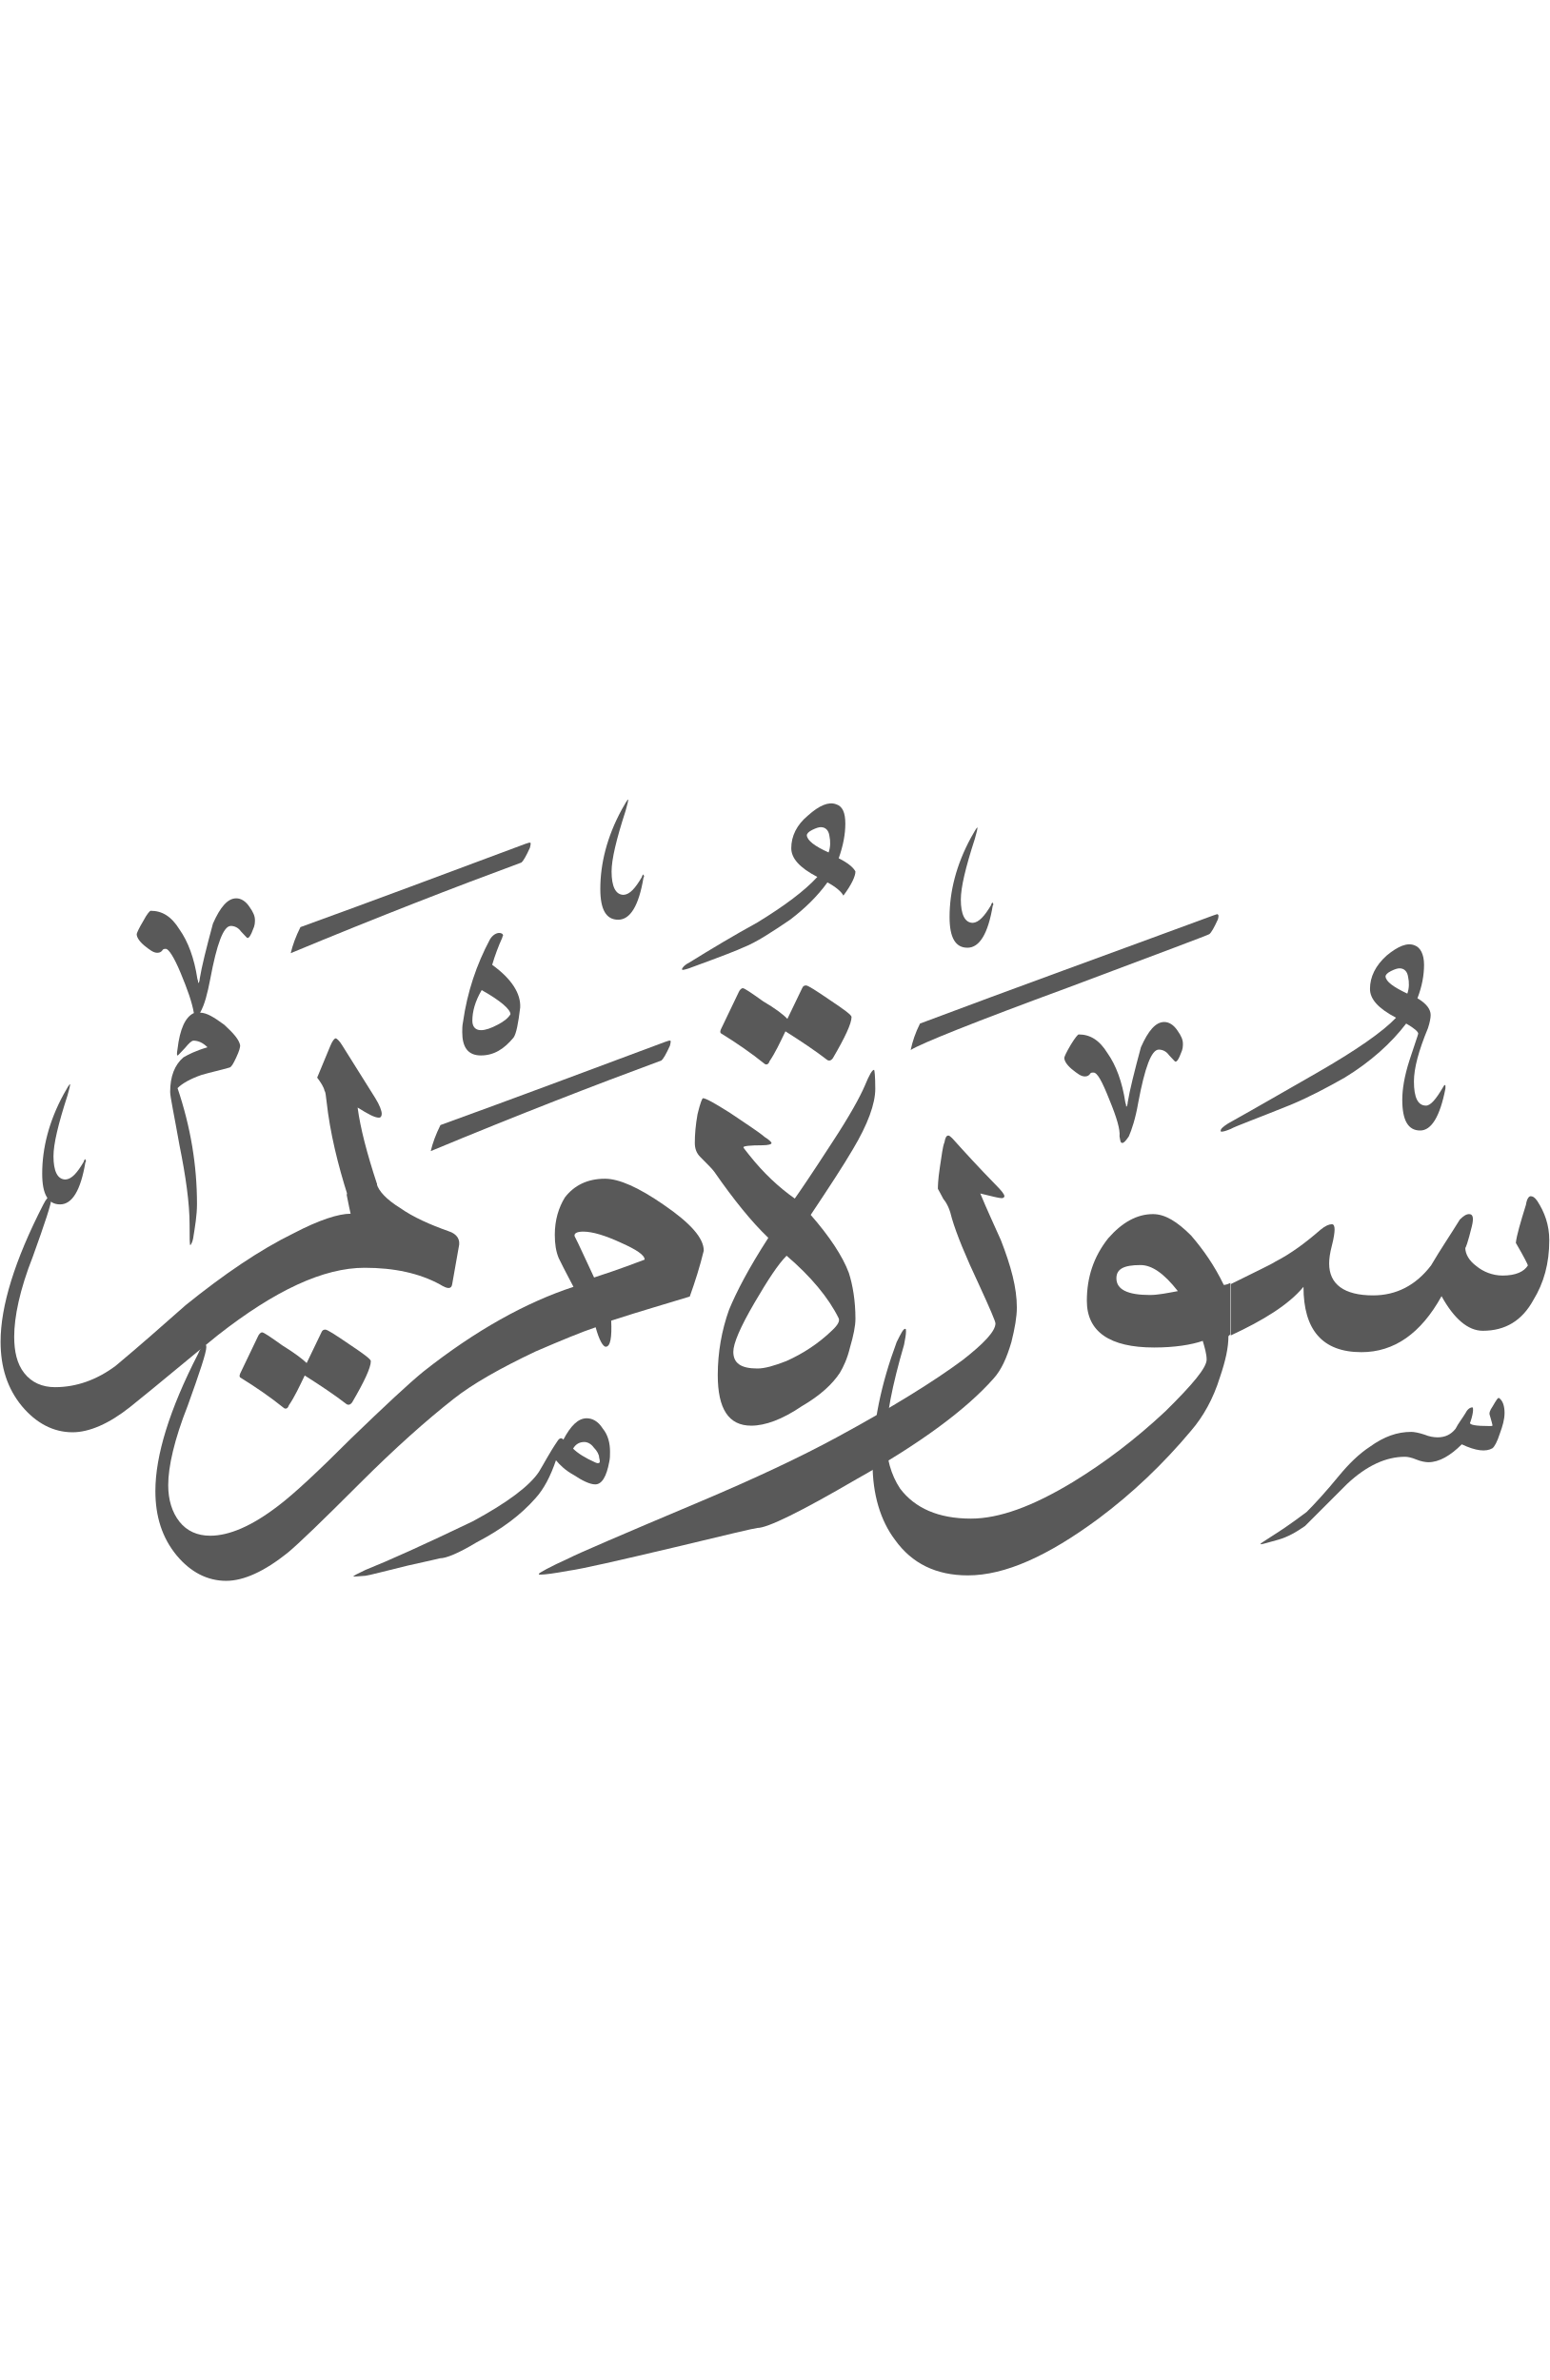
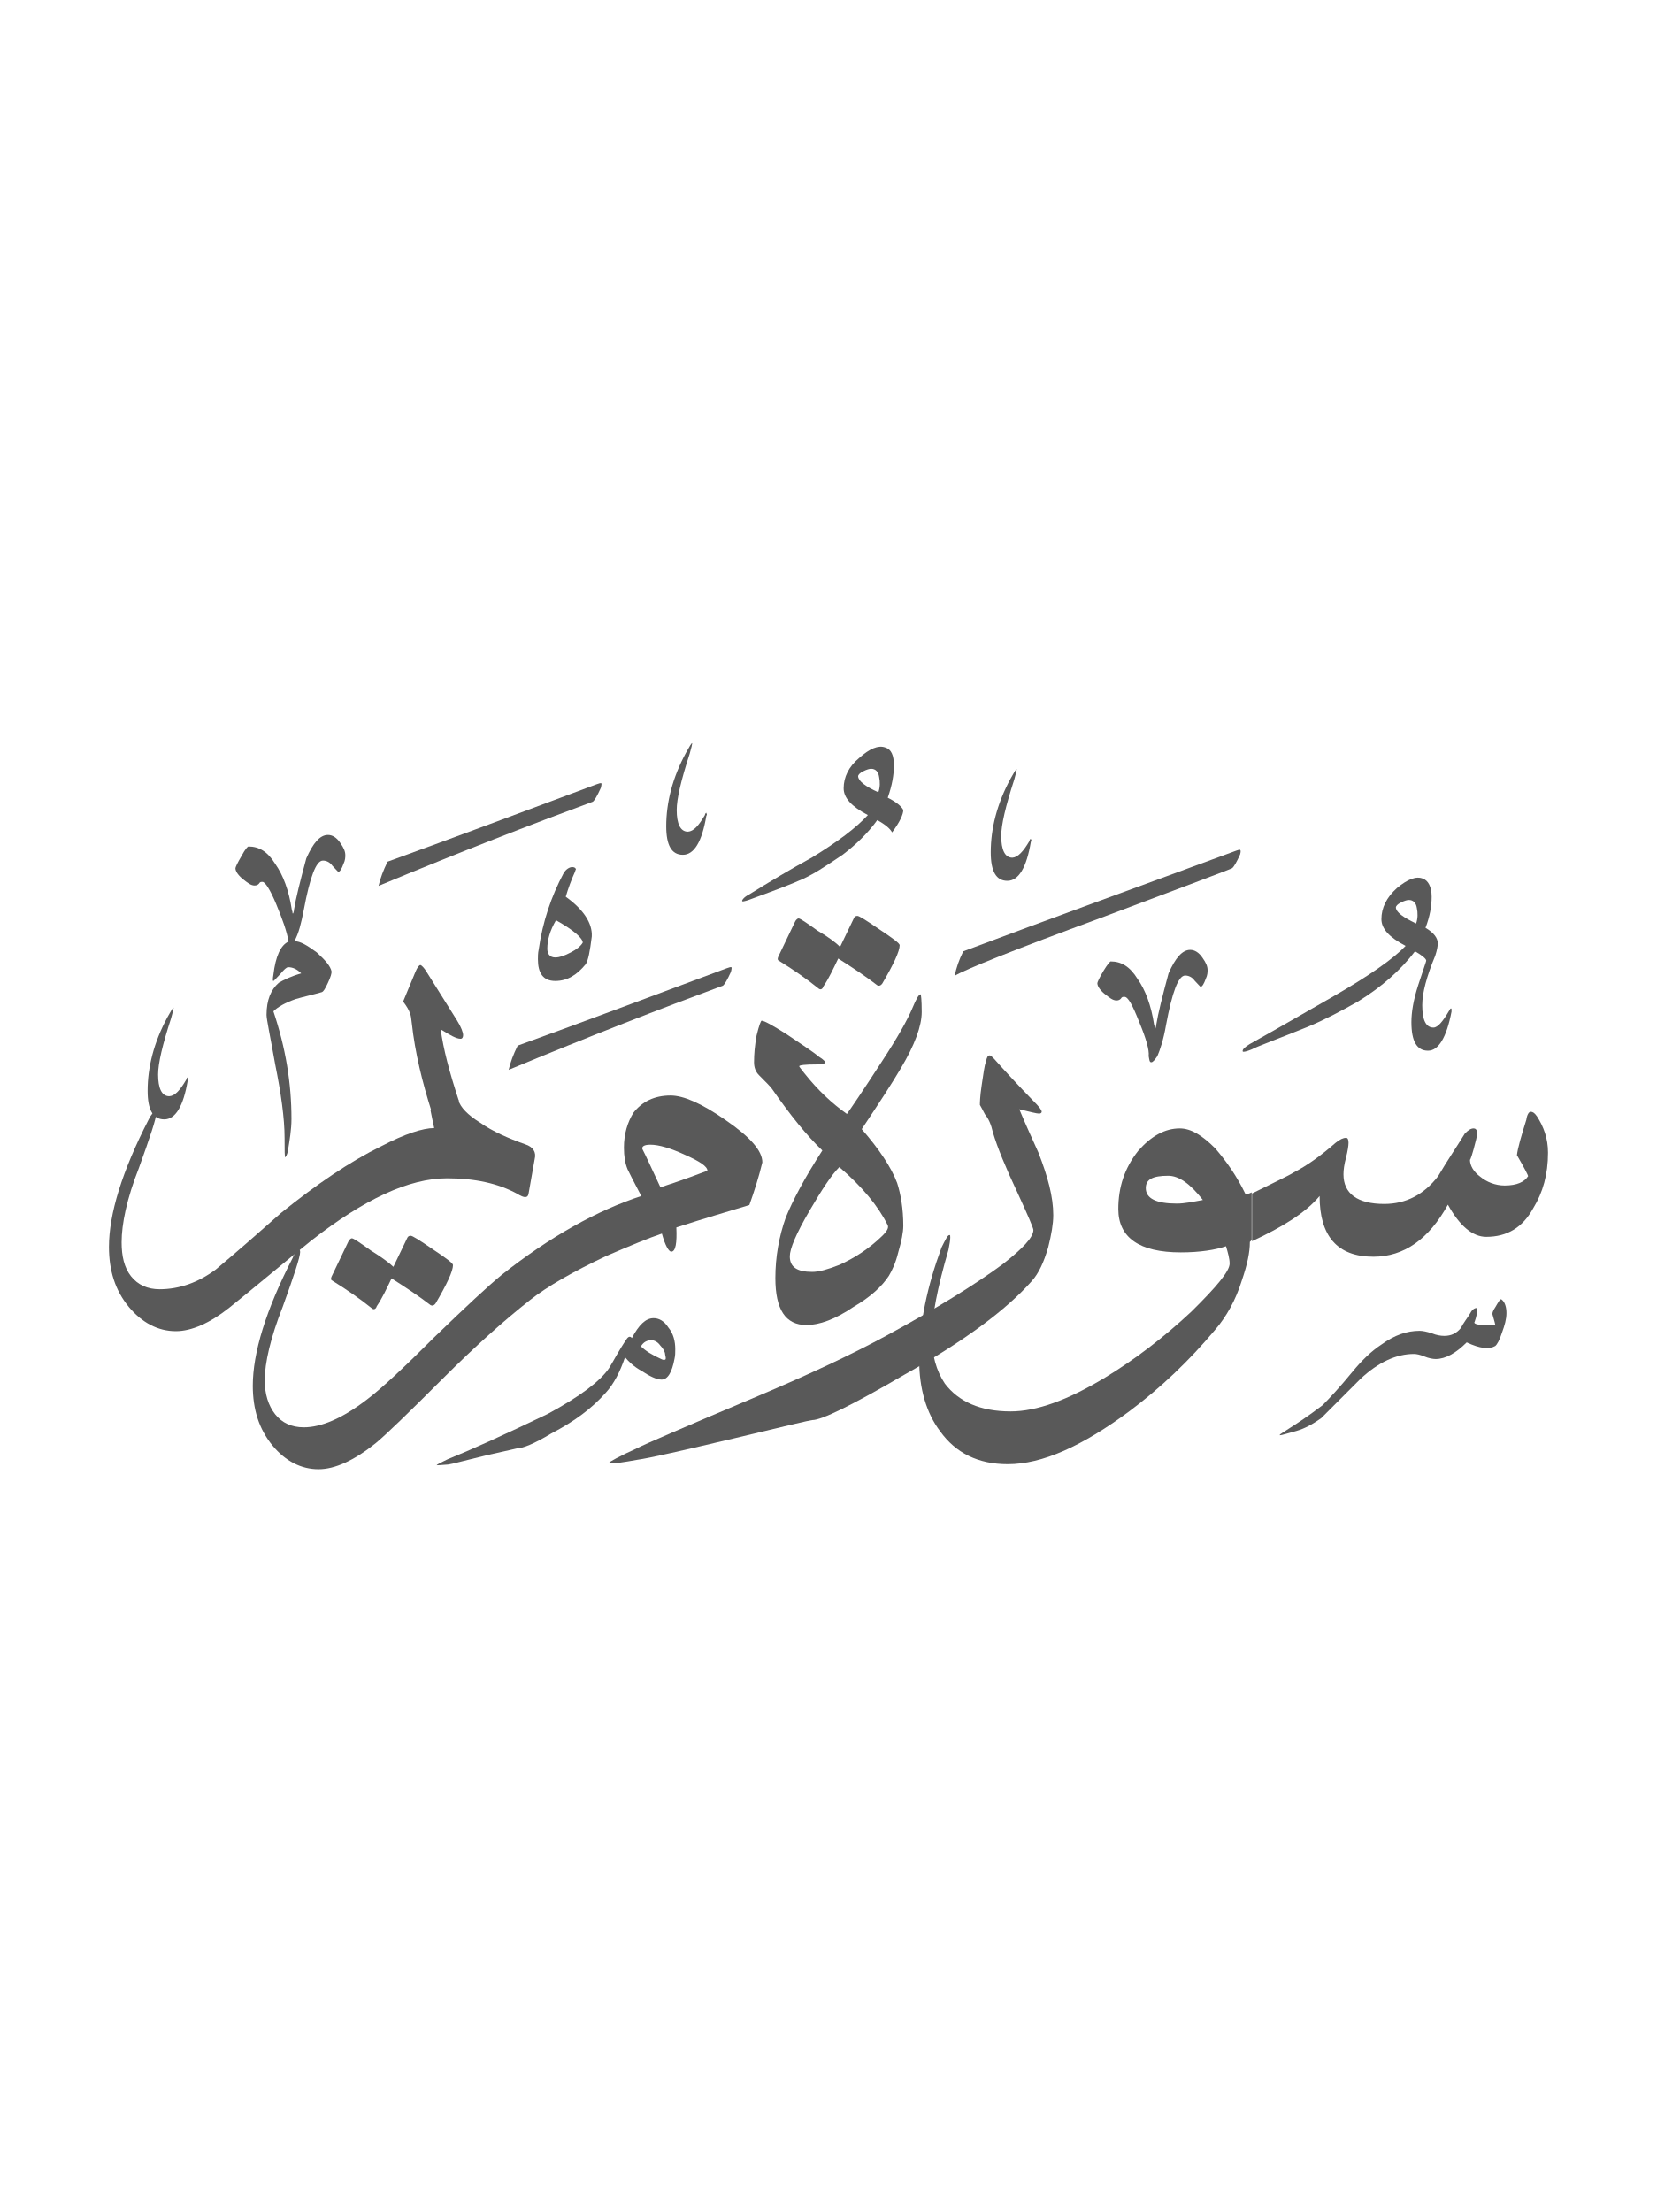
- <svg xmlns="http://www.w3.org/2000/svg" version="1.1" id="Layer_1" x="0px" y="0px" viewBox="196.75 0 398.5 612" enable-background="new 0 0 792 612" xml:space="preserve">
+ <svg xmlns="http://www.w3.org/2000/svg" version="1.1" id="Layer_1" x="0px" y="0px" viewBox="166.75 0 458.5 612" enable-background="new 0 0 792 612" xml:space="preserve">
  <g>
    <path fill="#595959" d="M362.5,323.9c0-1.2-2.2-2.6-6-4.3c-4.1-1.9-7.4-2.9-9.8-2.9c-1.7,0-2.4,0.5-2.2,1.2c1,1.9,2.6,5.5,5,10.6   C356.3,326.3,360.6,324.6,362.5,323.9L362.5,323.9L362.5,323.9L362.5,323.9z M305.6,352.7c13.4-10.6,26.4-17.8,38.6-21.8   c-0.7-1.4-2.2-4.1-3.8-7.4c-0.7-1.7-1-3.6-1-6c0-3.8,1-7,2.6-9.6c2.4-3.1,5.8-4.8,10.3-4.8c3.6,0,8.6,2.2,15.1,6.7   c7,4.8,10.3,8.6,10.3,11.8c-1,4.1-2.2,7.9-3.6,11.8c-5.5,1.7-12.2,3.6-20.2,6.2c0.2,4.3-0.2,6.7-1.4,6.7c-0.7,0-1.7-1.7-2.6-5   c-3.6,1.2-8.9,3.4-15.4,6.2c-9.1,4.3-16.3,8.4-21.1,12.2c-7,5.5-15.1,12.7-24.2,21.8c-9.6,9.6-15.6,15.4-18.5,17.8   c-6,4.8-11.3,7.2-15.8,7.2c-4.8,0-9.1-2.2-12.7-6.5c-3.8-4.6-5.5-10.1-5.5-16.6c0-9.1,3.6-20.9,11-35.3c0.7-1.7,1.4-2.4,1.9-2.4   c0,0,0.2,0.2,0.2,0.7c0,1.4-1.7,6.5-4.8,15.1c-3.4,8.6-5,15.6-5,20.4c0,3.8,1,7,2.9,9.4c1.9,2.4,4.6,3.6,7.9,3.6   c4.8,0,10.6-2.4,17.5-7.7c4.1-3.1,10.3-8.9,18.7-17.3C295.6,361.6,301.8,355.8,305.6,352.7L305.6,352.7L305.6,352.7L305.6,352.7z" />
    <g>
      <path fill="#595959" d="M286.2,307.6c-2.6-8.2-4.6-16.3-5.5-24.5c-0.2-1.4-0.2-2.2-0.5-2.6c-0.2-1-1-2.2-1.9-3.4l3.4-8.2    c0.5-1.2,1-1.9,1.4-1.9c0.2,0,1,0.7,1.7,1.9l8.4,13.4c1.2,1.9,1.7,3.4,1.7,4.1c0,0.5-0.2,1-0.7,1c-1.2,0-2.9-1-5.5-2.6    c0.7,5.3,2.4,11.8,5,19.7c0,0.5-1,1.2-2.6,2.2c-1.7,0.7-3.1,1.2-4.1,1.2C286.4,307.8,286.2,307.8,286.2,307.6L286.2,307.6    L286.2,307.6L286.2,307.6z" />
    </g>
    <path fill="#595959" d="M215.4,368.3c-5,0-9.4-2.4-13-6.7c-3.8-4.6-5.5-10.1-5.5-16.6c0-9.1,3.6-20.9,11-35.3   c0.7-1.4,1.4-2.2,1.9-2.2c0.2,0,0.2,0,0.2,0.5c0,1.4-1.7,6.5-4.8,15.1c-3.4,8.6-4.8,15.6-4.8,20.6c0,3.8,0.7,7,2.6,9.4   c1.9,2.4,4.6,3.6,7.9,3.6c5.5,0,10.8-1.9,15.6-5.5c6-5,12-10.3,18-15.6c9.8-7.9,19-14.2,27.8-18.5c6.5-3.4,11.5-5,14.6-5   c-0.2-0.7-0.5-2.4-1-4.8c0-0.7,1.2-1.4,3.4-2.2c2.4-1,3.8-1.2,4.3-0.7c0.5,1.9,2.6,4.1,6,6.2c3.4,2.4,7.7,4.3,12.5,6   c2.2,0.7,3.1,2.2,2.6,4.1l-1.7,9.6c-0.2,1.2-1.2,1.2-3.1,0c-5.3-2.9-11.8-4.3-19.4-4.3c-10.6,0-23,5.8-37.7,17.3   c-7.7,6.2-15.1,12.5-22.6,18.5C224.8,366.1,219.7,368.3,215.4,368.3L215.4,368.3L215.4,368.3L215.4,368.3z" />
    <path fill="#595959" d="M275.6,350.5l3.8-7.9c0.2-0.5,0.5-0.7,1-0.7c0.5,0,2.4,1.2,6.2,3.8c3.6,2.4,5.5,3.8,5.5,4.3   c0,1.7-1.7,5.3-4.8,10.6c-0.5,0.7-1,0.7-1.4,0.5c-3.1-2.4-6.7-4.8-10.8-7.4c-1.4,2.9-2.6,5.5-4.1,7.7c-0.2,0.7-0.7,1-1.2,0.7   c-3.6-2.9-7.4-5.5-11.3-7.9c-0.2-0.2-0.2-0.5,0-1l4.6-9.6c0.2-0.5,0.7-1,1-1c0.5,0,2.2,1.2,5.3,3.4   C272.5,347.9,274.7,349.6,275.6,350.5L275.6,350.5L275.6,350.5L275.6,350.5z" />
    <path fill="#595959" d="M310,289.3c18.5-6.7,37.7-13.9,57.8-21.4c0.7-0.2,1.2-0.5,1.4-0.2c0,0,0,0.5-0.2,1.2   c-1,2.2-1.7,3.4-2.2,3.8c-16.8,6.2-36.7,13.9-59.3,23.3C308,293.9,308.8,291.7,310,289.3L310,289.3L310,289.3L310,289.3z" />
    <path fill="#595959" d="M328,260.8c0-1.2-2.4-3.4-7.4-6.2c-1.7,2.9-2.4,5.5-2.4,7.9c0,1.4,0.7,2.4,2.2,2.4c1.2,0,2.6-0.5,4.3-1.4   C326.3,262.7,327.5,261.7,328,260.8L328,260.8L328,260.8L328,260.8z M322.7,241.6c0.7-1.2,1.7-1.7,2.4-1.7c0.5,0,1,0.2,1,0.7   c0,0-0.2,0.2-0.2,0.5c-1,2.2-1.9,4.6-2.6,7c5,3.6,7.4,7.4,7.2,11c-0.5,4.1-1,6.7-1.7,7.7c-2.4,2.9-5,4.6-8.4,4.6   c-3.4,0-4.8-2.2-4.8-6c0-0.7,0-1.7,0.2-2.6C316.9,255,319.3,248,322.7,241.6L322.7,241.6L322.7,241.6L322.7,241.6z" />
    <path fill="#595959" d="M274,238.4c18.5-6.7,37.7-13.9,57.8-21.4c0.7-0.2,1.2-0.5,1.4-0.2c0,0,0,0.5-0.2,1.2   c-1,2.2-1.7,3.4-2.2,3.8c-16.8,6.2-36.7,13.9-59.3,23.3C272,243,272.8,240.8,274,238.4L274,238.4L274,238.4L274,238.4z" />
    <path fill="#595959" d="M218.3,298.7c0-0.2,0.2-0.5,0.2-0.5c0.2-0.2,0.2-0.2,0.2,0c0.2,0.2,0.2,0.5,0,0.7   c-1.2,7.2-3.4,10.8-6.5,10.8c-3.1,0-4.6-2.6-4.6-7.9c0-6.5,1.7-13.4,5.5-20.4c1-1.7,1.4-2.6,1.7-2.6l0,0c0,0.2-0.2,1.2-0.7,2.9   c-2.4,7.4-3.6,12.5-3.6,15.6c0,3.8,1,6,3.1,6C215.2,303.2,216.6,301.6,218.3,298.7L218.3,298.7L218.3,298.7L218.3,298.7z" />
    <path fill="#595959" d="M350.8,374.8c0-0.7-0.5-1.7-1.4-2.6c-0.7-1-1.7-1.4-2.4-1.4c-1.2,0-2.2,0.5-2.9,1.7   c1.2,1.2,3.1,2.4,5.8,3.6c0.5,0.2,0.7,0.2,1,0C351,376,351,375.5,350.8,374.8L350.8,374.8L350.8,374.8L350.8,374.8z M340.2,370.4   c0.5-0.7,1-0.7,1.4-0.2c1.9-3.6,3.8-5.5,6-5.5c1.4,0,2.9,0.7,4.1,2.6c1.4,1.7,1.9,3.8,1.9,6c0,1,0,1.7-0.2,2.6   c-0.7,3.8-1.9,5.8-3.6,5.8c-1.4,0-3.4-1-5.5-2.4c-2.2-1.2-3.6-2.6-4.6-3.8c-1.4,4.1-3.1,7.4-5.3,9.8c-3.8,4.3-8.6,7.9-15.1,11.3   c-4.8,2.9-7.9,4.1-9.4,4.1c0,0-2.9,0.7-8.4,1.9c-5.8,1.4-9.4,2.4-10.8,2.6c-2.2,0.2-3.1,0.2-3.1,0.2c0-0.2,1-0.7,3.1-1.7   c6-2.4,15.1-6.5,27.6-12.5c8.9-4.8,14.6-9.1,17-12.7C336.6,376.4,338,373.6,340.2,370.4L340.2,370.4L340.2,370.4L340.2,370.4z" />
    <path fill="#595959" d="M246.6,260.5c-0.5-2.9-1.7-6.2-3.4-10.3c-1.7-4.1-3.1-6.2-3.8-6.2c-0.5,0-0.7,0-1,0.5   c-0.2,0.2-0.5,0.5-1.2,0.5c-1,0-1.9-0.7-3.4-1.9c-1.4-1.2-1.9-2.2-1.9-2.9c0-0.2,0.5-1.4,1.7-3.4c1-1.9,1.7-2.6,1.9-2.6   c2.9,0,5.3,1.4,7.4,4.8c2.2,3.1,3.8,7.4,4.6,12.7c0.2,0.5,0.2,0.7,0.2,1h0.2c0-0.2,0.2-0.5,0.2-1c0.5-3.1,1.7-7.9,3.4-14.2   c1.9-4.3,3.8-6.5,6-6.5c1.2,0,2.4,0.7,3.4,2.2c1,1.4,1.4,2.4,1.4,3.4c0,0.5,0,1.4-0.5,2.4c-0.5,1.4-1,2.2-1.4,2.2   c-0.2,0-0.7-0.7-1.7-1.7c-0.7-1-1.7-1.4-2.6-1.4c-1.9,0-3.6,4.6-5.3,13.7c-0.7,3.6-1.4,6.5-2.6,8.6c1.7,0,3.6,1.2,6.2,3.1   c2.4,2.2,3.8,3.8,4.1,5.3c0,0.5-0.2,1.4-1,3.1s-1.2,2.4-1.7,2.6c-2.4,0.7-4.8,1.2-7.2,1.9c-2.9,1-5,2.2-6.2,3.4   c3.4,10.1,5,19.9,5,29.8c0,2.9-0.5,5.8-1,8.9c-0.2,1-0.5,1.4-0.7,1.7c-0.2,0-0.2-1.9-0.2-5.3c0-5.5-1-12.5-2.6-20.4   c-1.4-7.9-2.4-12.5-2.4-13.7c0-4.1,1.2-7,3.4-8.9c1.2-0.7,3.1-1.7,6.2-2.6c-1.2-1.2-2.4-1.7-3.6-1.7c-0.5,0-1.2,0.7-2.2,1.9   c-1.2,1.2-1.7,1.9-1.9,1.9c-0.2,0-0.2-0.5,0-1.7C243,264.6,244.4,261.5,246.6,260.5L246.6,260.5L246.6,260.5L246.6,260.5z" />
    <path fill="#595959" d="M361.8,225.5c0-0.2,0.2-0.5,0.2-0.5c0.2-0.2,0.2-0.2,0.2,0c0.2,0.2,0.2,0.5,0,0.7   c-1.2,7.2-3.4,10.8-6.5,10.8c-3.1,0-4.6-2.6-4.6-7.9c0-6.5,1.7-13.4,5.5-20.4c1-1.7,1.4-2.6,1.7-2.6l0,0c0,0.2-0.2,1.2-0.7,2.9   c-2.4,7.4-3.6,12.5-3.6,15.6c0,3.8,1,6,3.1,6C358.7,230,360.1,228.4,361.8,225.5L361.8,225.5L361.8,225.5L361.8,225.5z" />
    <path fill="#595959" d="M536.3,316.2c1.2-1,2.2-1.4,2.9-1.4c0.5,0,0.7,0.5,0.7,1.4c0,0.7-0.2,2.2-0.7,4.1c-0.5,1.9-0.7,3.4-0.7,4.6   c0,5.3,3.8,8.2,11.3,8.2c6,0,11-2.6,14.9-7.7c2.4-4.1,5-7.9,7.4-11.8c1-1,1.7-1.4,2.4-1.4c1,0,1.2,1,0.7,3.1c-1,4.1-1.7,6-1.7,5.5   c0,1.7,1,3.4,2.9,4.8c1.7,1.4,4.1,2.4,6.7,2.4c3.4,0,5.5-1,6.5-2.6c0-0.2-1-2.2-3.1-5.8c0.2-1.9,1.2-5.3,2.6-9.8   c0.2-1.4,0.7-2.2,1.2-2.2c0.5,0,1,0.2,1.7,1.2c1.9,2.9,3.1,6.2,3.1,10.1c0,6-1.4,11-4.1,15.4c-2.9,5.3-7.2,7.9-13,7.9   c-3.8,0-7.4-3.1-10.6-8.9c-5.3,9.6-12.2,14.4-20.6,14.4c-10.1,0-14.9-5.8-14.9-16.8c-3.8,4.6-10.3,8.6-18.7,12.5v-13.2   c6.2-3.1,10.3-5,11.5-5.8C528.6,322.4,532.4,319.6,536.3,316.2L536.3,316.2L536.3,316.2L536.3,316.2z" />
    <path fill="#595959" d="M499.6,332c-3.6-4.6-6.7-6.7-9.6-6.7c-4.3,0-6.2,1-6.2,3.4c0,2.9,2.9,4.3,8.6,4.3   C494.5,333,496.9,332.5,499.6,332L499.6,332L499.6,332L499.6,332z M507,349.6c0-1.4-0.5-3.1-1-4.8c-2.9,1-7.2,1.7-12.5,1.7   c-11.5,0-17.3-4.1-17.3-12c0-6,1.7-11.3,5.5-16.1c3.6-4.1,7.4-6.2,11.5-6.2c3.1,0,6.2,1.9,9.8,5.5c3.1,3.6,6,7.7,8.4,12.7   c0.2,0,0.7,0,1.7-0.5v13.2l-0.5,0.5c0,2.9-0.7,6.2-2.2,10.6c-1.7,5.5-4.3,10.1-7.4,13.7c-7.2,8.6-15.1,16.1-23.8,22.6   c-13,9.6-24,14.6-33.6,14.6c-8.2,0-14.4-3.1-18.7-9.1c-3.8-5-5.8-11.8-5.8-19.7c0-10.1,2.2-20.4,6.2-31.2c1.2-2.4,1.7-3.4,2.2-3.4   c0.2,0,0.2,0.2,0.2,0.7c0,0.7-0.2,1.9-0.5,3.4c-3.1,10.6-4.6,18.5-4.6,24c0,5,1.2,9.4,3.6,13c3.8,5,9.8,7.7,18.2,7.7   c7.2,0,15.8-3.1,26.2-9.4c8.2-5,16.1-11,23.8-18.2C503.4,356,507,351.7,507,349.6L507,349.6L507,349.6L507,349.6z" />
    <path fill="#595959" d="M441.5,313.3c-0.5-2.2-1.2-3.8-2.2-5c-0.7-1.4-1.2-2.2-1.4-2.6c0-0.5,0-2.2,0.5-5.5   c0.5-3.1,0.7-5.3,1.2-6.5c0.2-1.2,0.5-1.7,1-1.7c0.2,0,0.5,0.2,1,0.7c3.4,3.8,7,7.7,11,11.8c1.7,1.7,2.4,2.6,2.4,3.1   c0,0.2-0.2,0.5-0.7,0.5c-0.7,0-2.6-0.5-5.5-1.2c1.7,4.1,3.6,8.2,5.3,12c2.6,6.7,4.1,12.2,4.1,17.3c0,2.4-0.5,5.3-1.4,8.9   c-1.2,4.1-2.6,7.2-4.6,9.4c-7,7.9-18.7,16.6-35.3,25.9c-14.4,8.4-22.8,12.5-25.4,12.5c-0.5,0-7.7,1.7-21.4,5   c-14.4,3.4-23.5,5.5-27.1,6c-3.8,0.7-6.2,1-7.2,1c-0.5,0-0.5,0-0.5-0.2c0-0.2,2.6-1.7,7.9-4.1c1.9-1,13-5.8,33.4-14.4   c14.2-6,25.9-11.5,35.3-16.6c14.2-7.7,25-14.4,32.4-19.9c5.5-4.3,8.4-7.4,8.4-9.4c0-0.5-1.4-3.8-4.3-10.1   C445.1,323.2,442.7,317.4,441.5,313.3L441.5,313.3L441.5,313.3L441.5,313.3z" />
    <path fill="#595959" d="M421.8,280c0,3.8-1.9,9.1-5.8,15.6c-2.4,4.1-6,9.6-10.8,16.8c4.8,5.5,8.2,10.6,9.8,14.9   c1,3.1,1.7,7.2,1.7,11.8c0,1.9-0.5,4.3-1.4,7.4c-0.7,2.9-1.7,5-2.6,6.5c-1.9,2.9-5,5.8-9.8,8.6c-5,3.4-9.4,5-13,5   c-5.8,0-8.6-4.3-8.6-13c0-5.8,1-11.5,2.9-16.8c1.9-4.6,5-10.6,10.1-18.5c-4.3-4.1-8.9-9.8-13.9-17c-0.5-0.7-1.7-1.9-3.6-3.8   c-1-1-1.4-2.2-1.4-3.6c0-2.2,0.2-4.6,0.7-7.4c0.7-2.9,1.2-4.1,1.4-4.1c0.7,0,2.9,1.2,7,3.8c3.8,2.6,7,4.6,8.9,6.2   c1.2,0.7,1.7,1.4,1.7,1.4v0.2c0,0.2-0.7,0.5-2.4,0.5c-3.1,0-4.8,0.2-4.8,0.5c0,0.2,0.5,0.7,1.4,1.9c3.8,4.8,7.7,8.4,11.8,11.3   c1-1.4,4.3-6.2,9.6-14.4c4.6-7,7.2-11.8,8.4-14.6c1.2-2.9,1.9-4.1,2.4-4.1C421.6,275.2,421.8,276.6,421.8,280L421.8,280L421.8,280   L421.8,280z M412.4,339c-2.6-5.3-7.2-10.8-13.4-16.1c-2.2,2.2-4.8,6.2-8.2,12c-3.8,6.5-5.5,10.6-5.5,12.7c0,2.9,1.9,4.3,6.2,4.3   c1.9,0,4.3-0.7,7.4-1.9c4.3-1.9,8.4-4.6,11.8-7.9C412.2,340.7,412.7,339.7,412.4,339L412.4,339L412.4,339L412.4,339z" />
    <path fill="#595959" d="M399.2,262l3.8-7.9c0.2-0.5,0.5-0.7,1-0.7c0.5,0,2.4,1.2,6.2,3.8c3.6,2.4,5.5,3.8,5.5,4.3   c0,1.7-1.7,5.3-4.8,10.6c-0.5,0.7-1,0.7-1.4,0.5c-3.1-2.4-6.7-4.8-10.8-7.4c-1.4,2.9-2.6,5.5-4.1,7.7c-0.2,0.7-0.7,1-1.2,0.7   c-3.6-2.9-7.4-5.5-11.3-7.9c-0.2-0.2-0.2-0.5,0-1l4.6-9.6c0.2-0.5,0.7-1,1-1c0.5,0,2.2,1.2,5.3,3.4   C396.1,259.3,398.3,261,399.2,262L399.2,262L399.2,262L399.2,262z" />
    <path fill="#595959" d="M525.5,395.9c-2.6,0.7-4.1,1.2-4.6,1.2v-0.2c0,0,1-0.7,2.9-1.9c1.9-1.2,4.8-3.1,8.9-6.2   c1.9-1.9,4.8-5,8.4-9.4c2.4-2.9,5-5.5,7.9-7.4c3.6-2.6,7-3.8,10.6-3.8c0.7,0,1.9,0.2,3.4,0.7c1.2,0.5,2.4,0.7,3.4,0.7   c1.9,0,3.4-0.7,4.6-2.2c0.7-1.4,1.7-2.6,2.6-4.1c0.5-1,1.2-1.4,1.7-1.4c0.2,0,0.2,0.2,0.2,0.7c0,0.5-0.2,1.7-0.7,3.1   c-0.5,0.7,1.4,1,5,1c0.5,0,0.7,0,0.7-0.2c0,0-0.2-1-0.7-2.6c-0.2-0.5,0-1.2,0.7-2.2c1-1.7,1.4-2.4,1.7-2.2c1,0.7,1.4,2.2,1.4,3.8   c0,1.7-0.5,3.4-1.2,5.3c-0.7,2.2-1.4,3.4-1.9,3.8c-1.7,1-4.3,0.7-7.9-1c-2.9,2.9-5.8,4.6-8.6,4.6c-0.7,0-1.9-0.2-3.1-0.7   c-1.2-0.5-2.2-0.7-2.9-0.7c-4.8,0-9.8,2.2-14.9,7c-3.6,3.6-7.2,7.2-10.8,10.8C530,394,527.9,395.2,525.5,395.9L525.5,395.9   L525.5,395.9L525.5,395.9z" />
    <path fill="#595959" d="M474.1,266c2.9,0,5.3,1.4,7.4,4.8c2.2,3.1,3.8,7.4,4.6,12.7c0.2,0.5,0.2,0.7,0.2,1h0.2c0-0.2,0.2-0.5,0.2-1   c0.5-3.1,1.7-7.9,3.4-14.2c1.9-4.3,3.8-6.5,6-6.5c1.2,0,2.4,0.7,3.4,2.2c1,1.4,1.4,2.4,1.4,3.4c0,0.5,0,1.4-0.5,2.4   c-0.5,1.4-1,2.2-1.4,2.2c-0.2,0-0.7-0.7-1.7-1.7c-0.7-1-1.7-1.4-2.6-1.4c-1.9,0-3.6,4.6-5.3,13.7c-0.7,4.1-1.7,7-2.4,8.6   c-0.7,1-1.2,1.7-1.7,1.7c-0.5,0-0.5-0.7-0.7-1.7c0.2-1.7-0.7-4.8-2.6-9.4c-1.9-4.8-3.1-7-4.1-7c-0.5,0-0.7,0-1,0.5   c-0.2,0.2-0.5,0.5-1.2,0.5c-1,0-1.9-0.7-3.4-1.9c-1.4-1.2-1.9-2.2-1.9-2.9c0-0.2,0.5-1.4,1.7-3.4C473.2,266.8,473.9,266,474.1,266   L474.1,266L474.1,266L474.1,266z" />
    <path fill="#595959" d="M433.3,263.2c24.2-9.1,49.4-18.2,75.4-27.8c0.7-0.2,1.2-0.5,1.2-0.2c0.2,0,0.2,0.5,0,1.2   c-1,2.2-1.7,3.4-2.2,3.8c-0.2,0.2-12.5,4.8-36.2,13.7c-24.2,8.9-37.9,14.4-40.6,16.1C431.4,267.7,432.1,265.6,433.3,263.2   L433.3,263.2L433.3,263.2L433.3,263.2z" />
    <path fill="#595959" d="M409.8,219.2c0.5-1.4,0.5-2.9,0.2-4.3c-0.2-1.4-1-2.2-2.2-2.2c-0.5,0-1.2,0.2-2.2,0.7c-1,0.5-1.4,1-1.4,1.4   C404.3,216.1,406.2,217.6,409.8,219.2L409.8,219.2L409.8,219.2L409.8,219.2z M406.9,225.5c-4.6-2.4-6.7-4.8-6.7-7.4   c0-3.1,1.4-6,4.3-8.4c2.9-2.6,5.3-3.6,7.2-2.9c1.7,0.5,2.4,2.2,2.4,5c0,2.6-0.5,5.5-1.7,8.9c2.4,1.2,3.8,2.4,4.3,3.4   c0,1.2-1,3.4-3.1,6.2c-0.5-1-1.9-2.2-4.1-3.4c-2.6,3.6-5.8,6.7-9.6,9.6c-4.6,3.1-8.6,5.8-12.2,7.2c-1,0.5-5.3,2.2-13,5   c-1.2,0.5-2.2,0.7-2.4,0.7c-0.2,0-0.2-0.2-0.2-0.2c0-0.2,0.5-1,1.9-1.7c5.8-3.6,11.5-7,17.5-10.3   C398.5,232.9,403.6,229.1,406.9,225.5L406.9,225.5L406.9,225.5L406.9,225.5z" />
    <path fill="#595959" d="M558.6,255.5c0.5-1.4,0.5-2.9,0.2-4.3c-0.2-1.4-1-2.2-2.2-2.2c-0.5,0-1.2,0.2-2.2,0.7c-1,0.5-1.4,1-1.4,1.4   C553.1,252.4,555,253.8,558.6,255.5L558.6,255.5L558.6,255.5L558.6,255.5z M563.9,264.4c-2.4,5.8-3.6,10.3-3.6,13.7   c0,4.1,1,6.2,3.1,6.2c1.2,0,2.6-1.7,4.3-4.6c0.2-0.2,0.2-0.5,0.5-0.7c0,0,0.2,0,0.2,0.2c0,0,0,0.2,0,0.7   c-1.4,7.2-3.6,10.8-6.5,10.8c-3.1,0-4.6-2.6-4.6-7.9c0-2.6,0.5-6,1.9-10.3c1.4-4.3,2.2-6.5,2.2-6.7c0-0.5-1-1.4-3.1-2.6   c-3.8,5-9.1,9.8-15.8,13.9c-4.6,2.6-9.1,5-13.9,7c-8.9,3.6-14.2,5.5-15.4,6.2c-1.2,0.5-1.9,0.7-2.4,0.7c-0.2,0-0.2-0.2-0.2-0.2   c0-0.5,0.5-1,1.9-1.9c7.7-4.3,15.1-8.6,22.8-13c10.1-5.8,17-10.6,20.4-14.2c-4.6-2.4-6.7-4.8-6.7-7.4c0-3.1,1.4-6,4.3-8.6   c2.9-2.4,5.3-3.4,7.2-2.6c1.4,0.5,2.4,2.2,2.4,5c0,2.6-0.5,5.5-1.7,8.6c2.4,1.4,3.4,2.9,3.4,4.3   C564.6,261.7,564.4,262.9,563.9,264.4L563.9,264.4L563.9,264.4L563.9,264.4z" />
    <path fill="#595959" d="M451.6,232.7c0-0.2,0.2-0.5,0.2-0.5c0.2-0.2,0.2-0.2,0.2,0c0.2,0.2,0.2,0.5,0,0.7   c-1.2,7.2-3.4,10.8-6.5,10.8c-3.1,0-4.6-2.6-4.6-7.9c0-6.5,1.7-13.4,5.5-20.4c1-1.7,1.4-2.6,1.7-2.6l0,0c0,0.2-0.2,1.2-0.7,2.9   c-2.4,7.4-3.6,12.5-3.6,15.6c0,3.8,1,6,3.1,6C448.4,237.2,449.9,235.6,451.6,232.7L451.6,232.7L451.6,232.7L451.6,232.7z" />
  </g>
</svg>
